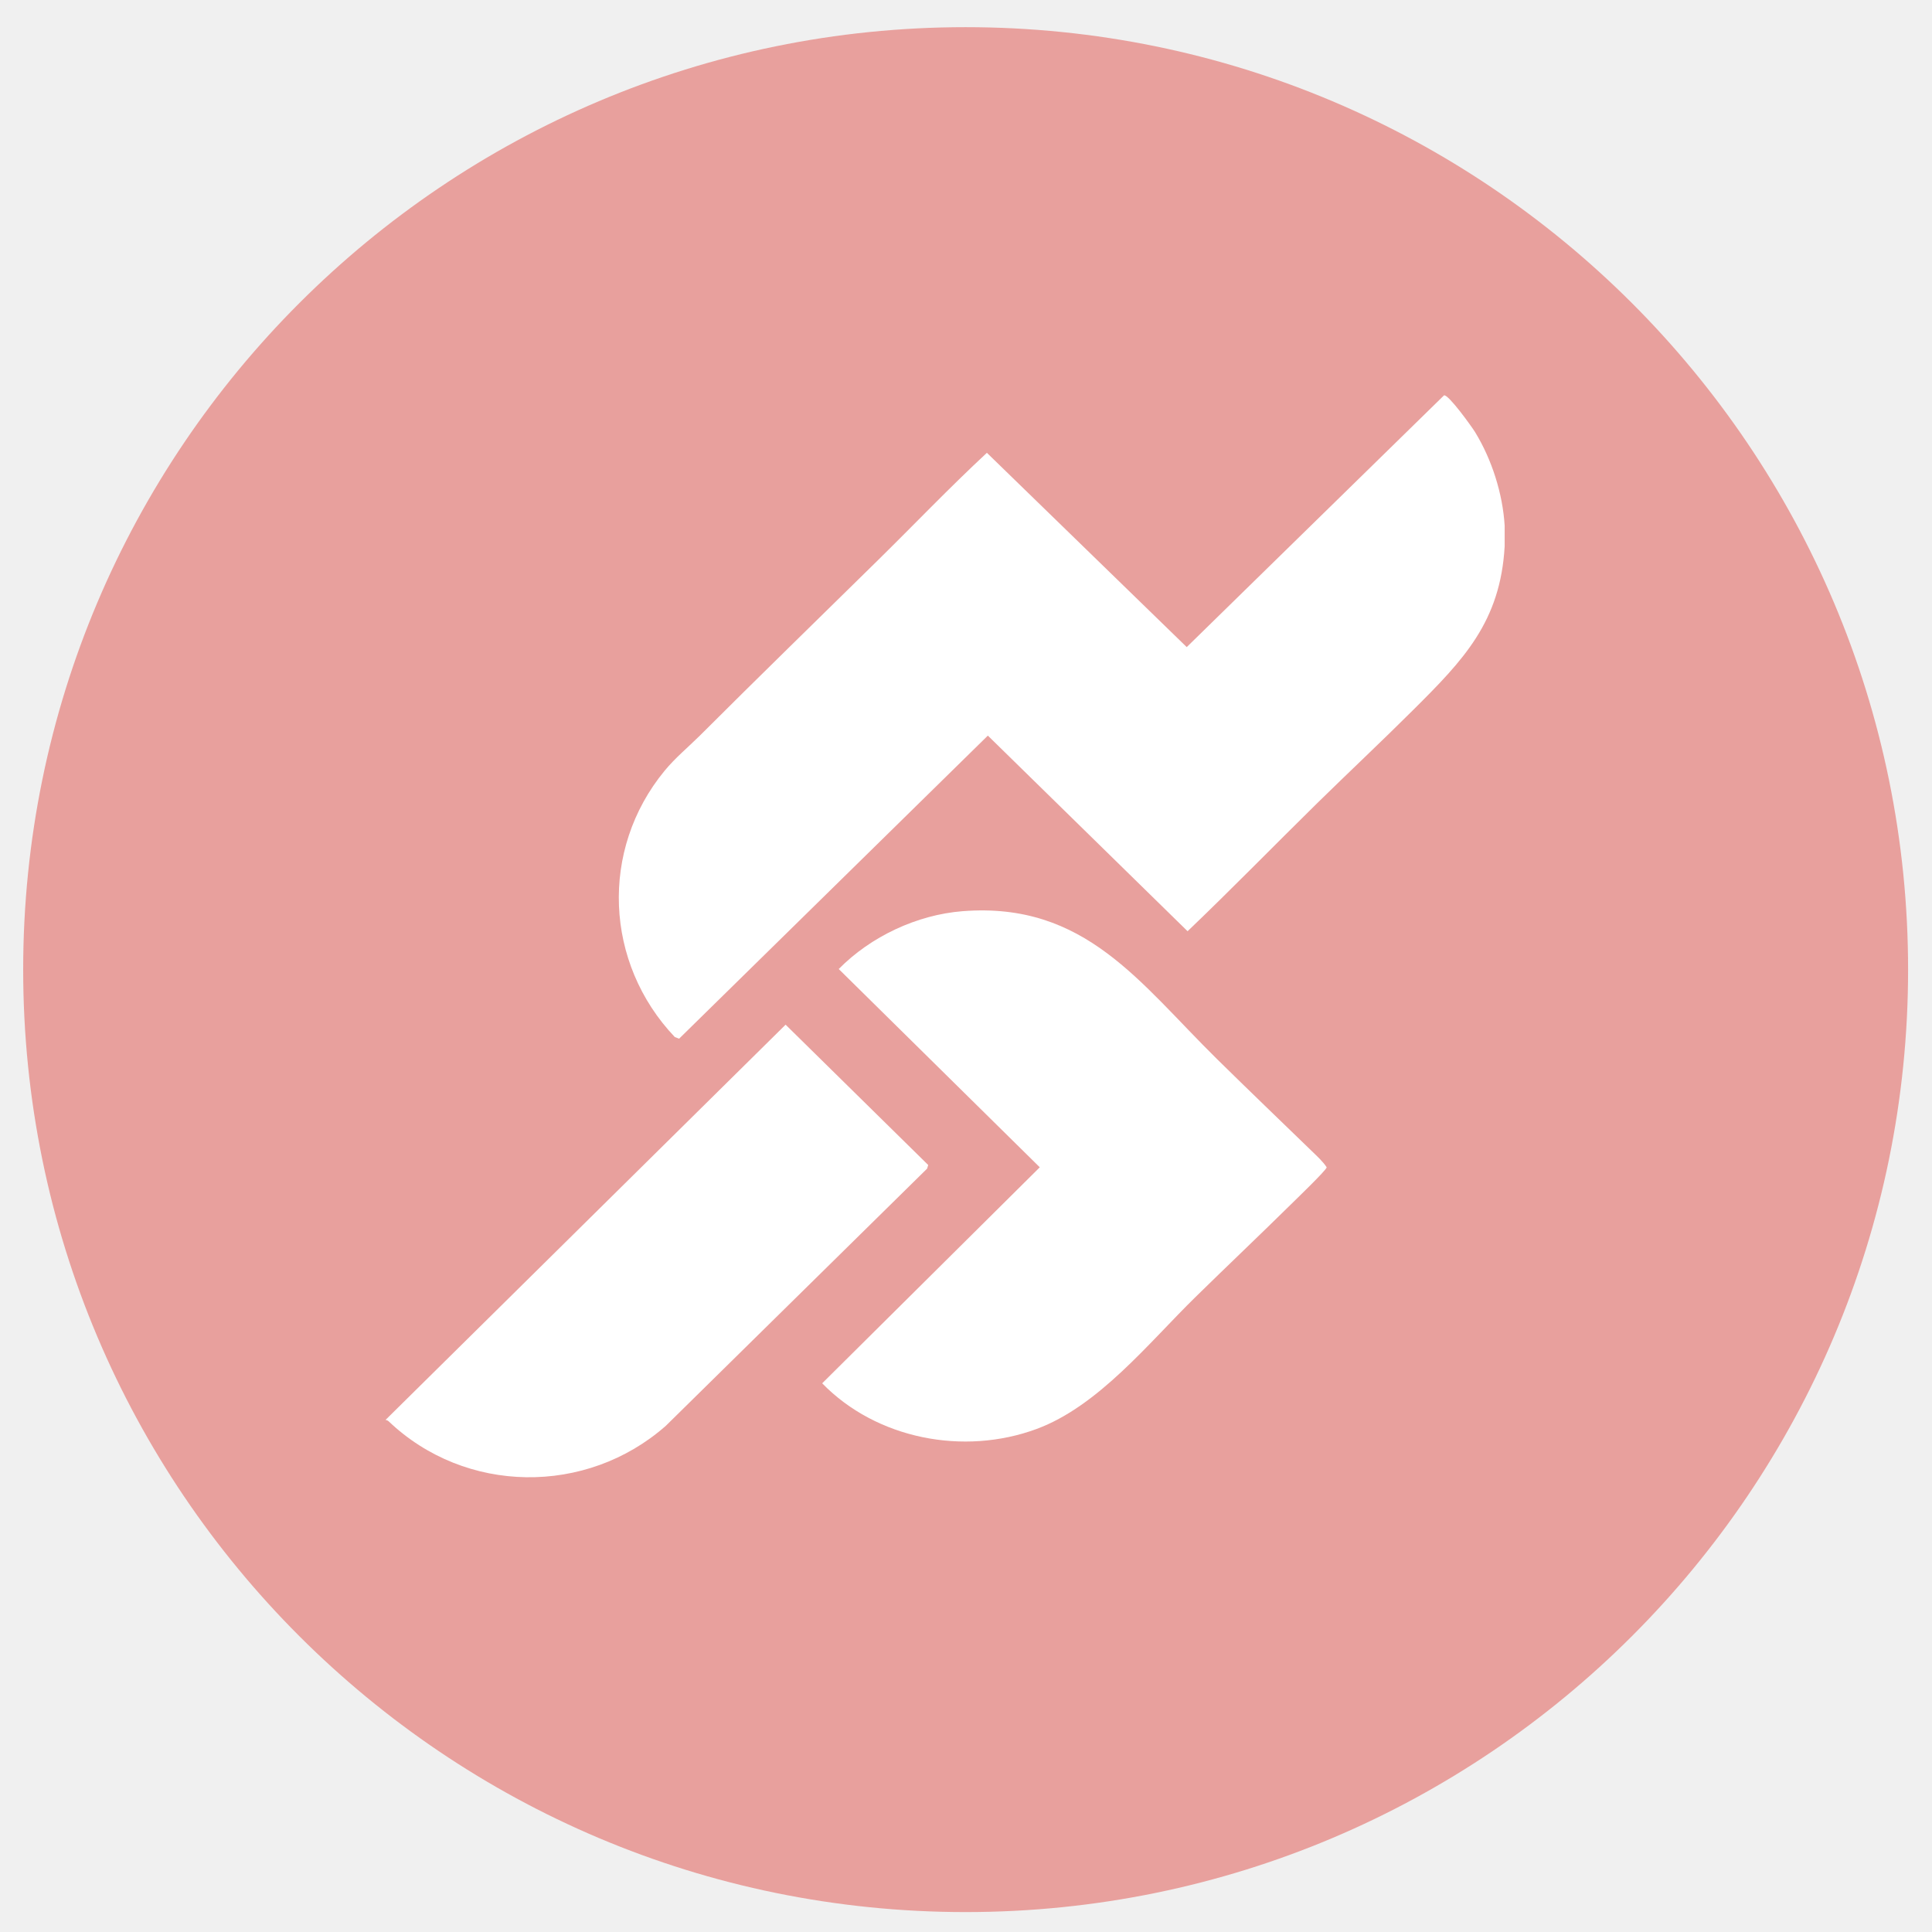
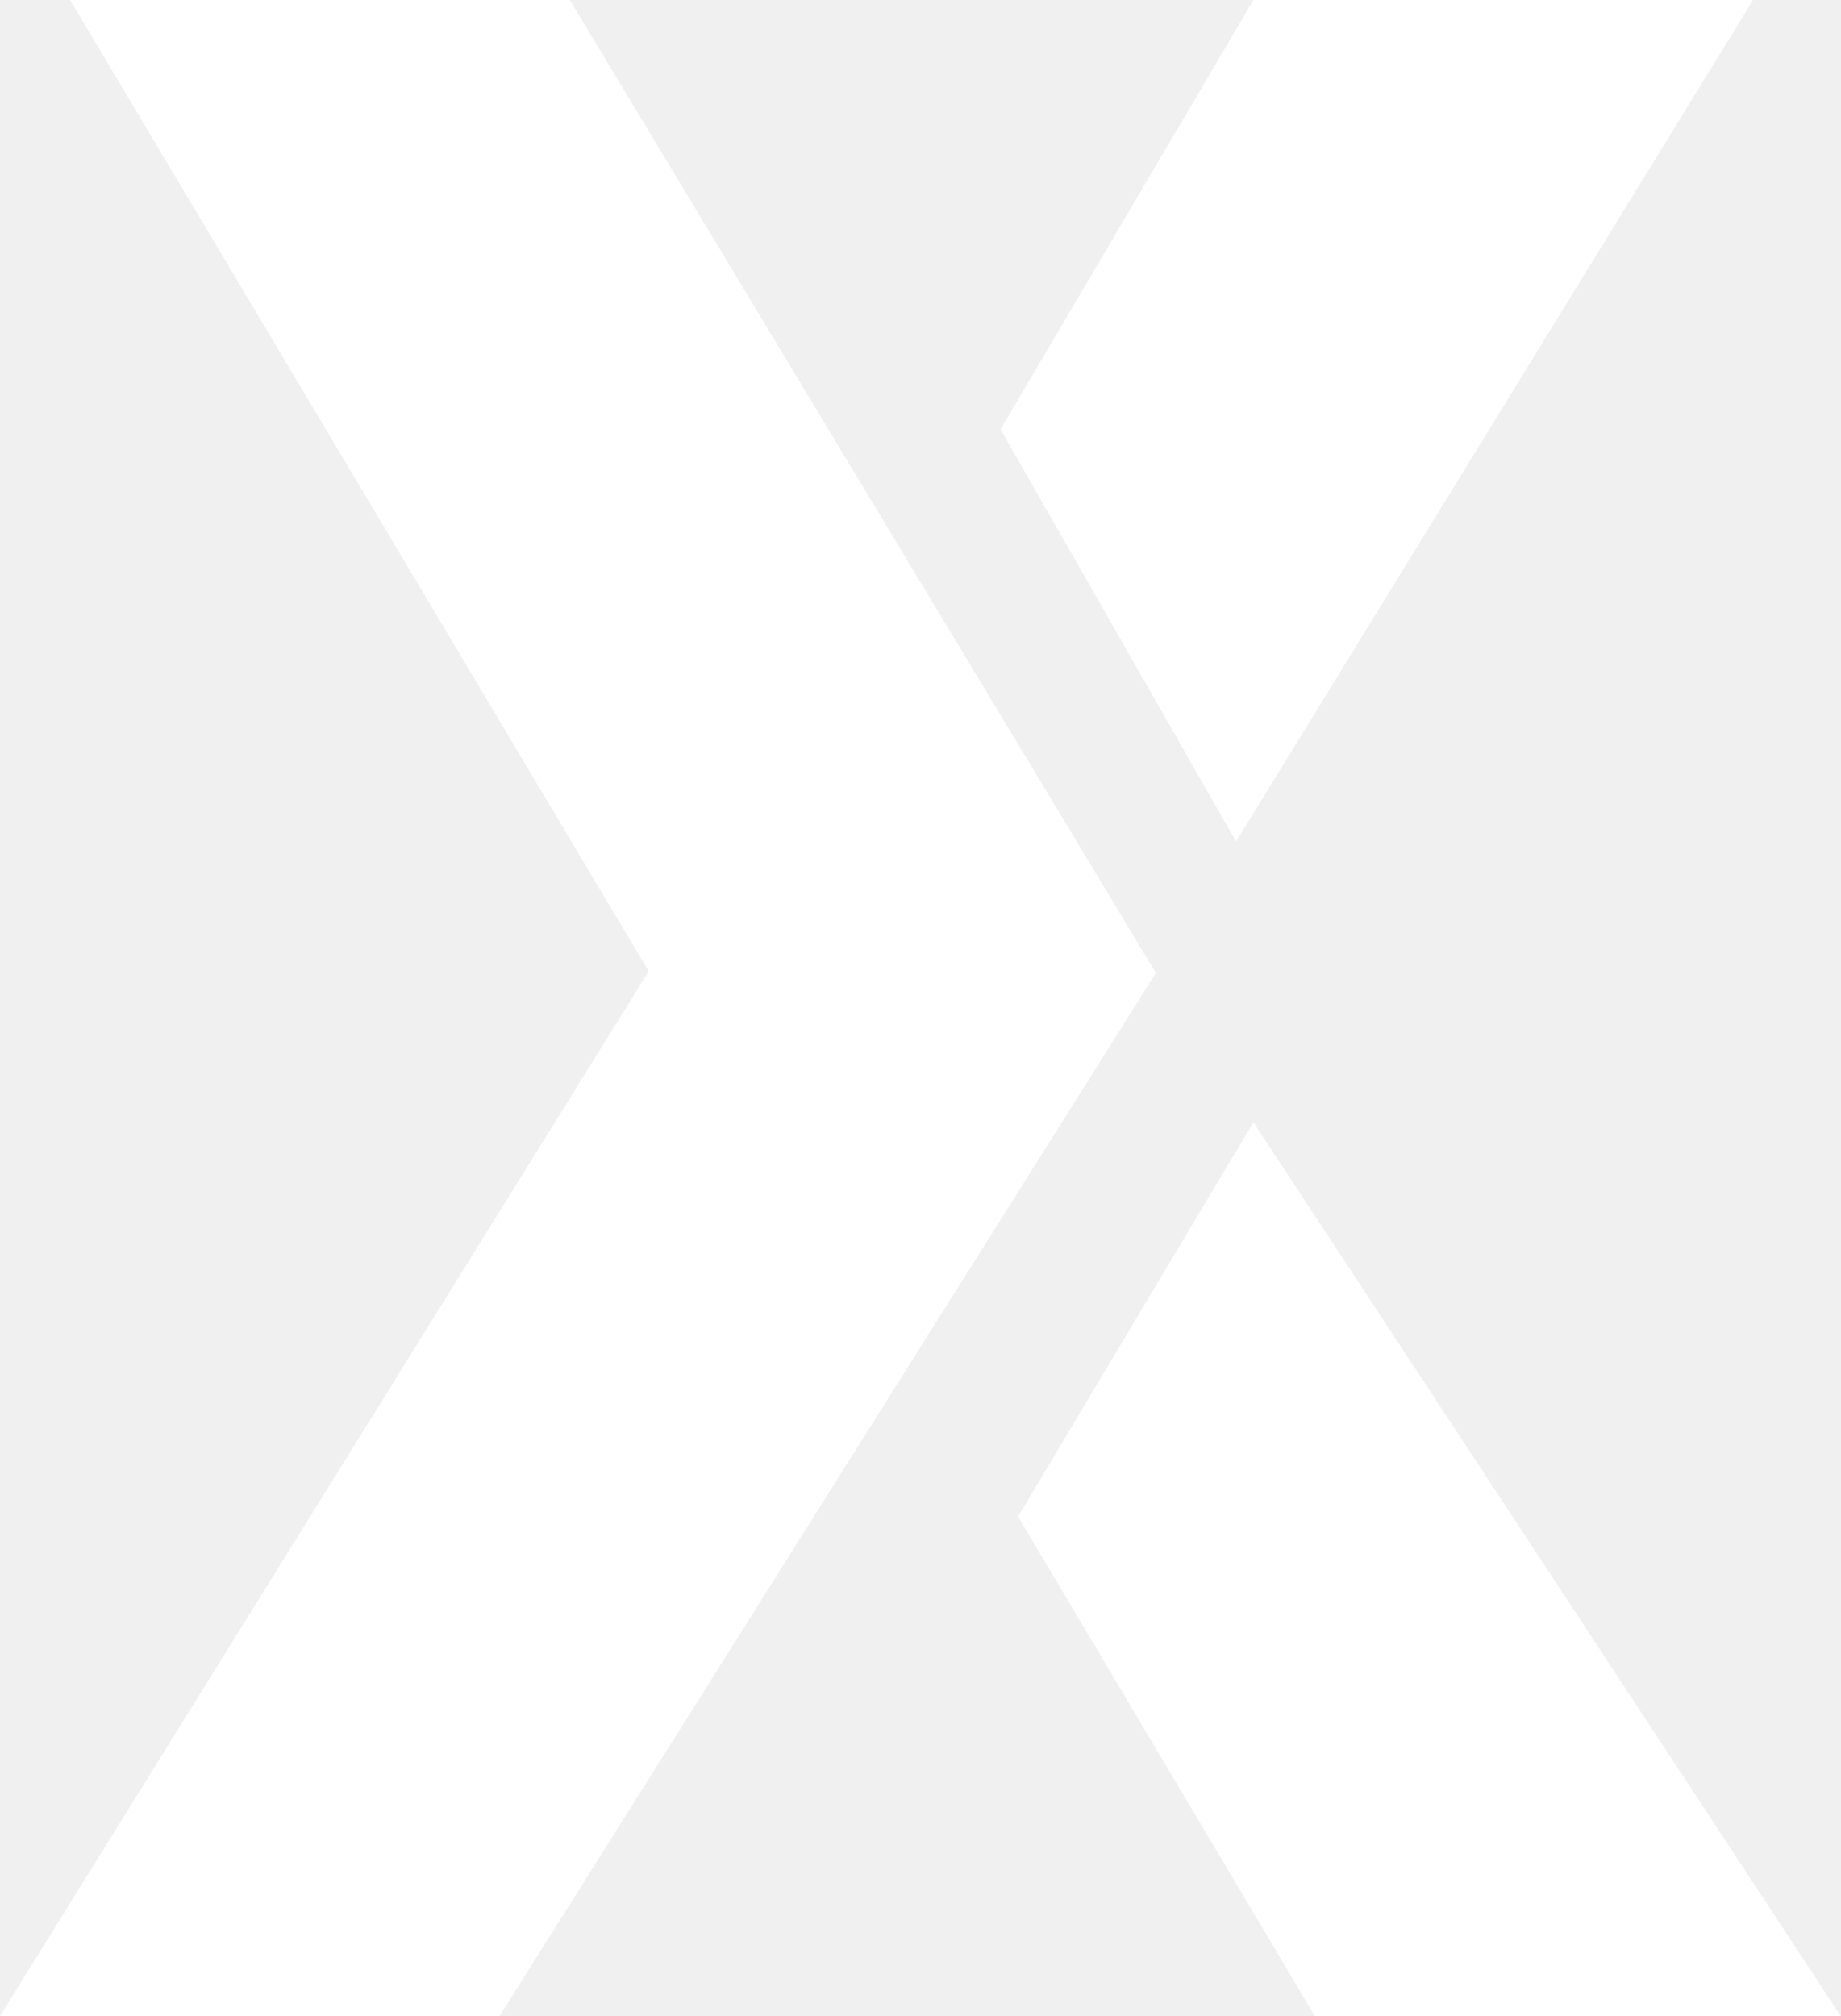
- <svg xmlns="http://www.w3.org/2000/svg" width="160" height="160" viewBox="0 0 160 160">
-   <g id="a">
-     <circle cx="79.97" cy="80.3" r="78.05" style="fill:#e8a09d;" />
-   </g>
-   <g id="b">
-     <path d="M124.61,43.53v1.7c-.35,6.27-3.42,9.43-7.58,13.57-2.61,2.6-5.33,5.15-7.96,7.73-3.58,3.52-7.09,7.12-10.72,10.59l-16.54-16.2-25.57,25.1-.36-.14c-5.81-6.12-6.23-15.5-.84-22.05.89-1.08,1.94-1.94,2.92-2.91,4.88-4.88,9.82-9.68,14.74-14.52,3.01-2.96,5.93-6.02,9.03-8.9l16.55,16.09,21.31-20.85c.38-.07,2.28,2.58,2.56,3.03,1.4,2.28,2.3,5.12,2.46,7.77Z" style="fill:#fff;" />
-     <path d="M79.73,75.46c10.14-.79,14.66,5.96,21.07,12.26,2.59,2.55,5.24,5.09,7.85,7.62.42.41.9.84,1.22,1.33,0,.22-2.64,2.75-3.02,3.13-2.59,2.55-5.26,5.08-7.85,7.62-3.86,3.78-8.02,9.02-13.15,10.92-6.03,2.23-13.26.84-17.76-3.78l18.02-17.89-16.65-16.42c2.65-2.69,6.47-4.49,10.26-4.79Z" style="fill:#fff;" />
-     <path d="M31.92,117.6l33.14-32.74,11.81,11.62-.09.3-21.64,21.3c-6.58,5.8-16.61,5.68-22.96-.38-.07-.06-.17-.1-.26-.11Z" style="fill:#fff;" />
-   </g>
+ <svg xmlns="http://www.w3.org/2000/svg" width="210" height="230" viewBox="0 0 210 230">
+   <path d="m0 230 74.01-119.19L8 0h57l66.87 111L57 230z" style="fill:#fff" />
+   <path d="M210 230h-60l-33.85-56.98L143 128.04zM200 0l-58.98 96.01-26.87-47.03L143 0z" style="fill:#fff" />
</svg>
